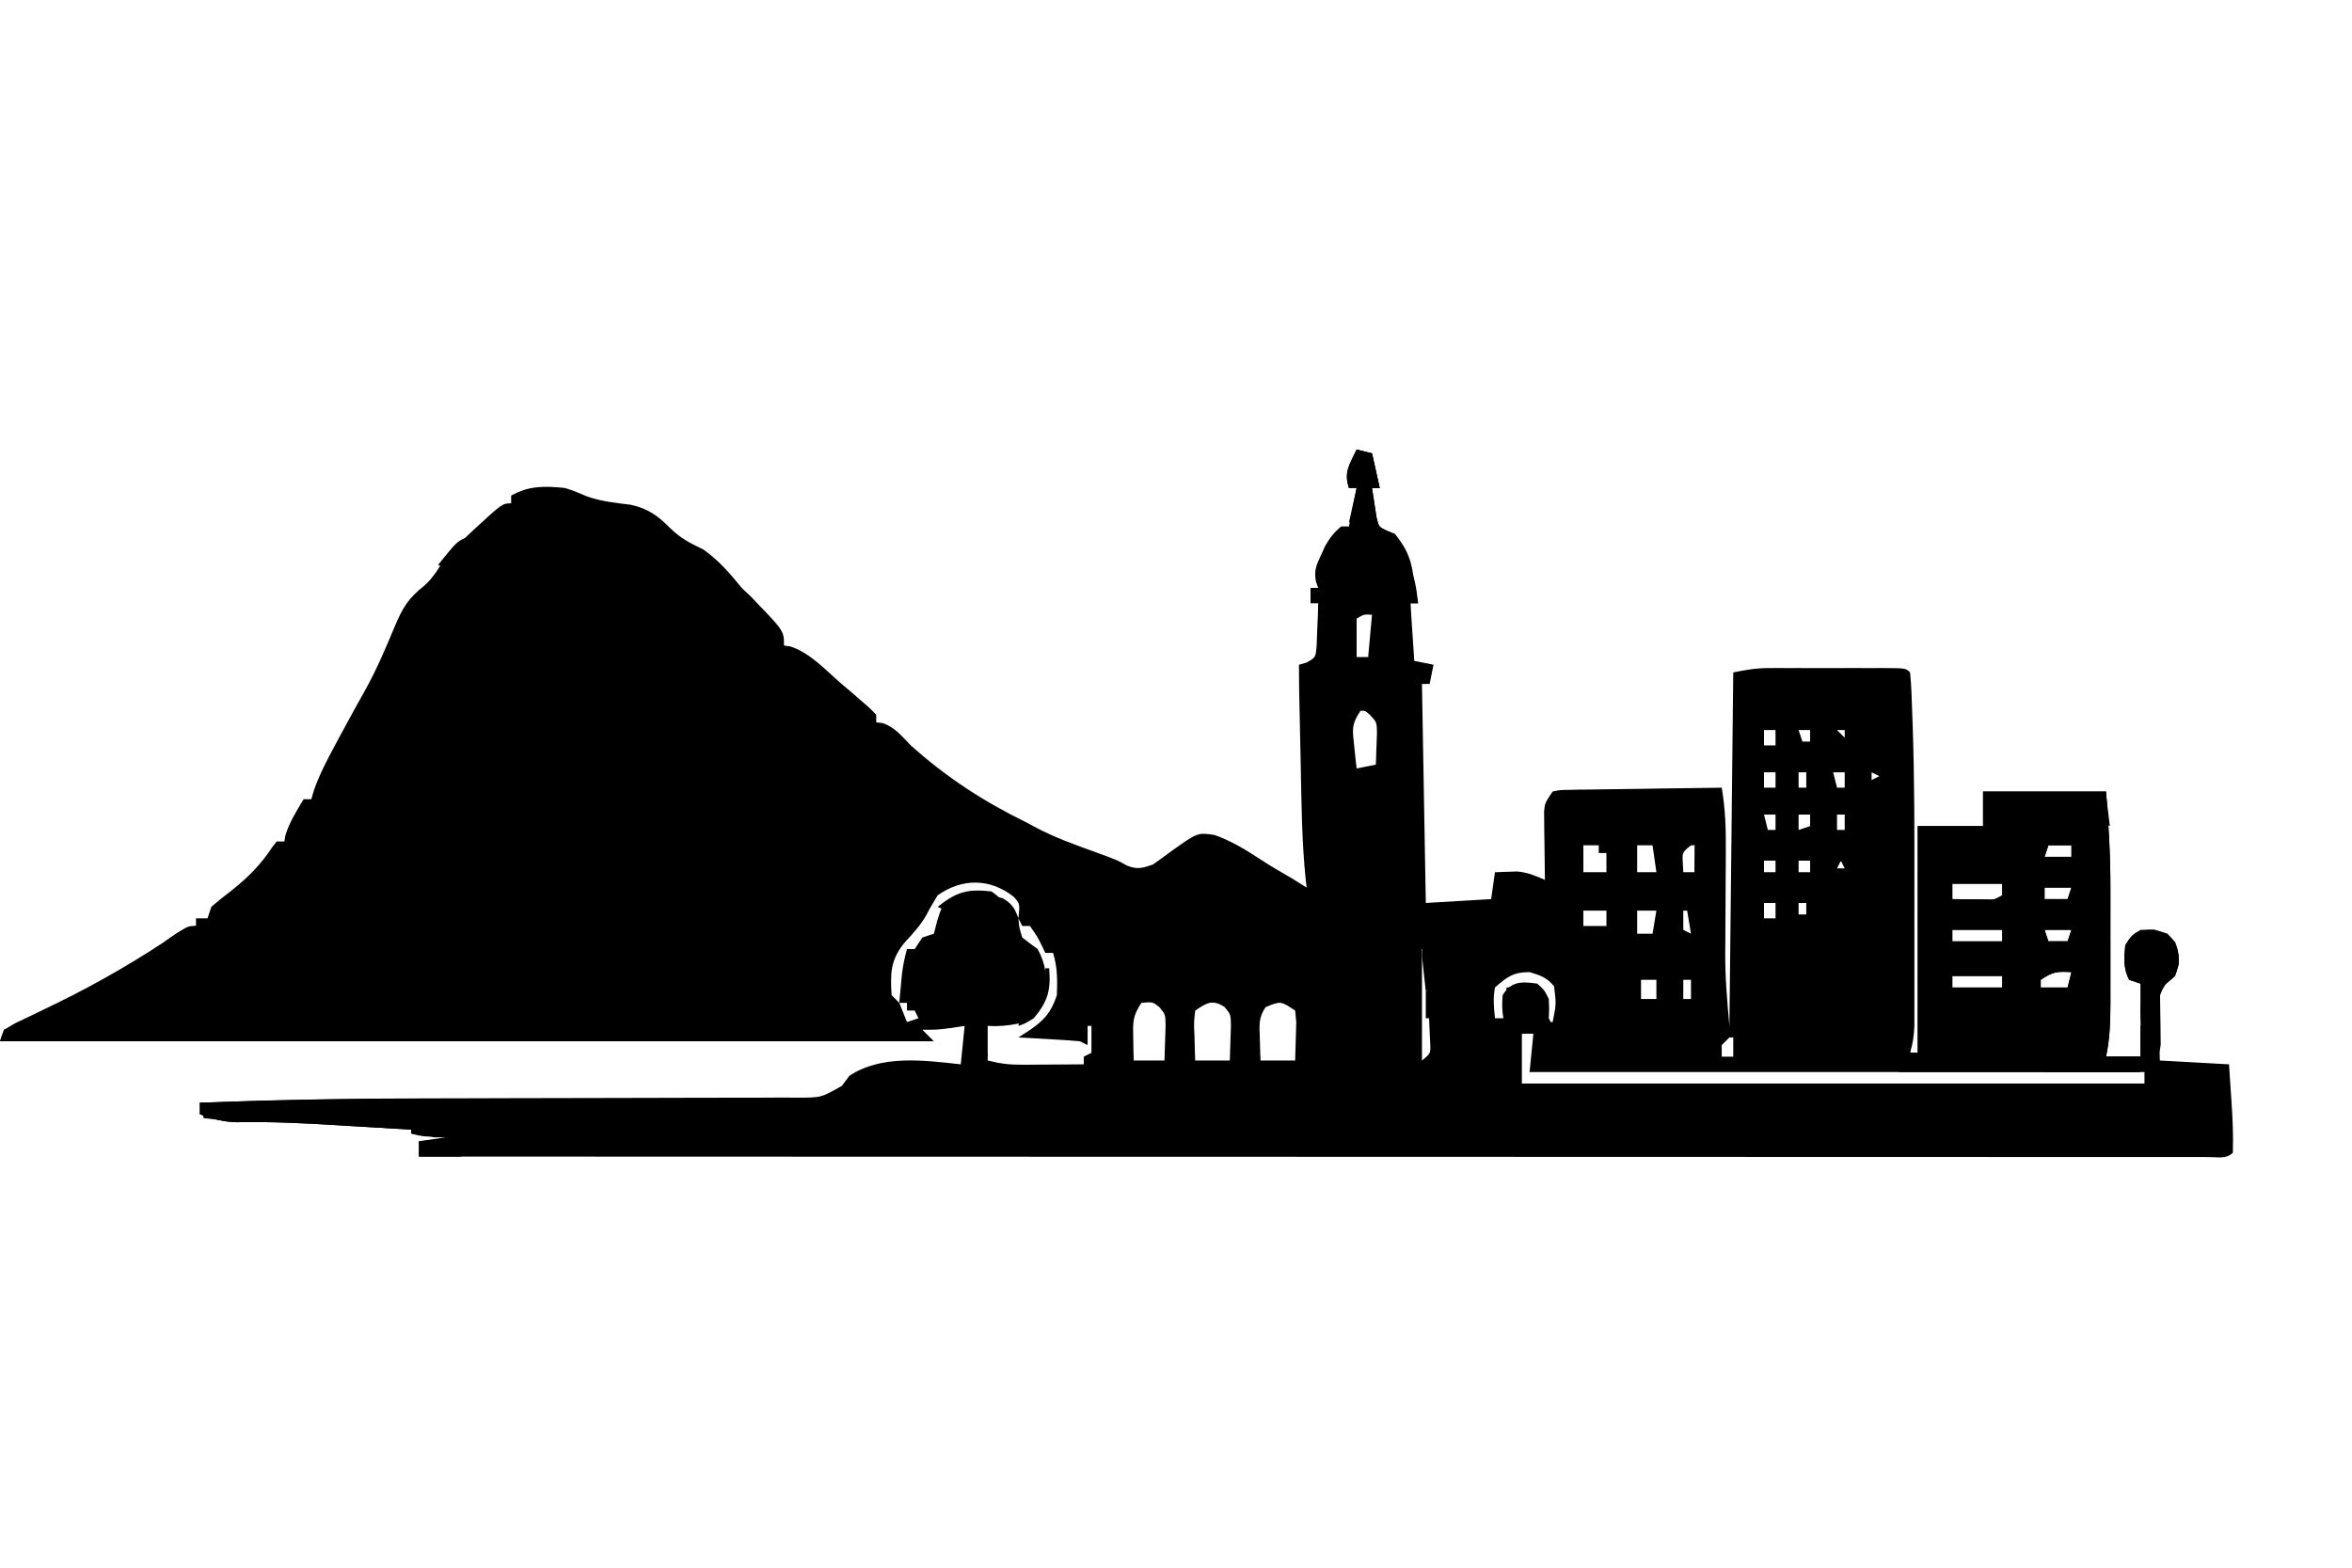
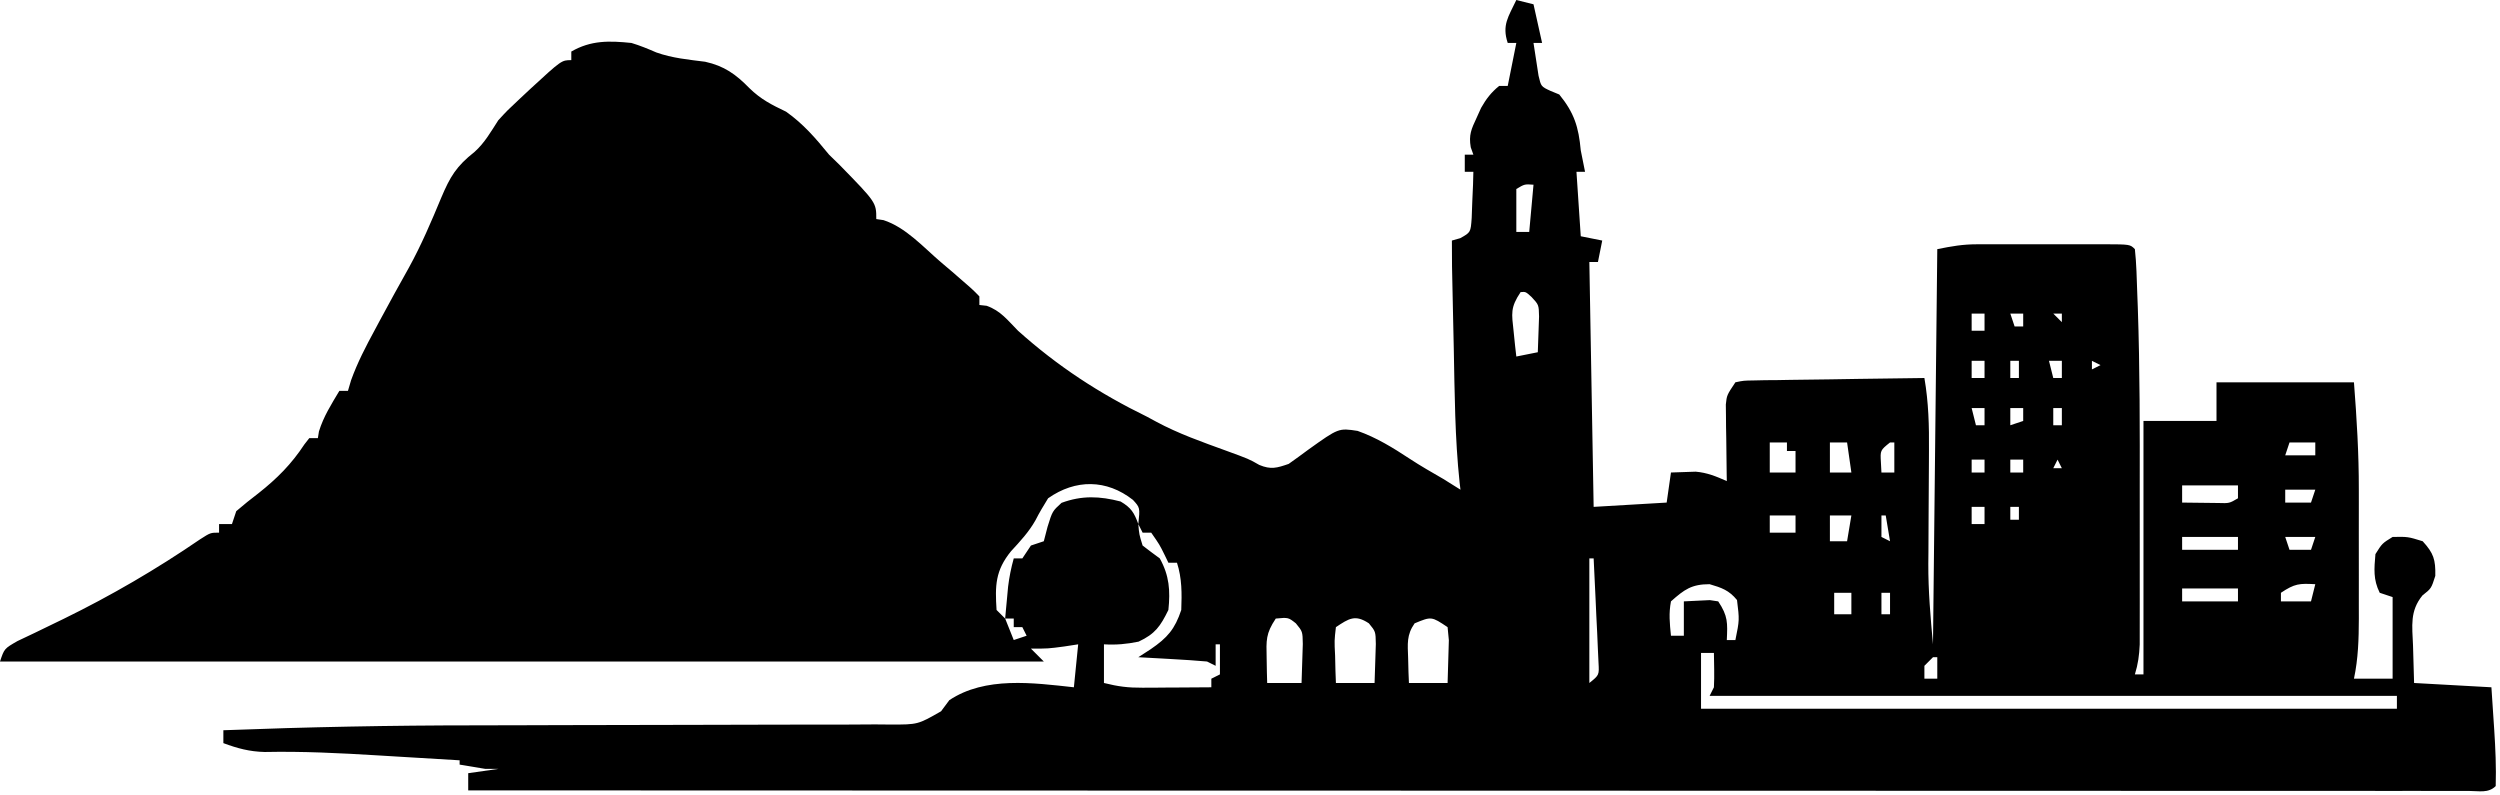
- <svg xmlns="http://www.w3.org/2000/svg" width="612" height="408">
-   <path fill="currentColor" d="m353 117 4 1 2 9h-2c.228 1.628.483 3.253.75 4.875l.422 2.742c.59 2.524.59 2.524 2.77 3.535L363 139c3.482 4.277 4.505 7.557 5 13 .32 1.67.647 3.337 1 5h-2l1 15 5 1-1 5h-2l1 57 17-1 1-7 3.688-.125 2.074-.07c2.689.234 4.783 1.103 7.238 2.195-.01-.59-.02-1.18-.032-1.788-.041-2.675-.067-5.35-.093-8.024l-.05-2.815-.02-2.705-.032-2.491C402 209 402 209 404 206c1.91-.399 1.91-.399 4.266-.432l2.67-.06 2.884-.02 2.951-.054c3.118-.054 6.236-.088 9.354-.121q3.165-.05 6.332-.104 7.77-.126 15.543-.209c.98 5.687 1.116 11.16 1.063 16.922l-.012 2.85c-.016 3.995-.044 7.99-.072 11.984q-.026 4.395-.041 8.79l-.026 2.679c-.024 6.38.504 12.35 1.088 18.775l1-92c3.411-.682 5.88-1.126 9.224-1.13l2.415-.009 2.564.006 2.662-.003q2.774 0 5.547.006 4.263.005 8.526-.007 2.694 0 5.39.004l2.588-.006c5.969.024 5.969.024 7.084 1.139.379 3.414.427 6.861.555 10.293l.127 3.335c.489 14.311.47 28.627.448 42.945q-.006 6.007.004 12.013.005 4.678 0 9.355 0 2.219.002 4.436.003 3.07-.007 6.14l-.002 3.513c-.107 2.513-.39 4.58-1.127 6.97h2v-59h17v-9h32c.648 8.418 1.15 16.59 1.133 24.996l.003 3.264q0 3.376-.006 6.753c-.005 3.44 0 6.88.007 10.321q0 3.3-.004 6.6l.006 3.096c-.016 4.77-.14 9.281-1.139 13.97h9v-19l-3-1c-1.546-3.092-1.294-5.594-1-9 1.563-2.5 1.563-2.5 4-4 3.563-.063 3.563-.063 7 1 2.558 2.798 3.015 4.278 2.938 8.063C566 254 566 254 563.957 255.605c-2.98 3.647-2.39 7.096-2.207 11.645L562 276l18 1 .5 7.563.158 2.338c.281 4.371.477 8.716.342 13.099-1.718 1.718-3.906 1.123-6.197 1.131l-2.282-.008-2.413.004q-4.054.002-8.11-.007l-5.83.003q-8.052.002-16.104-.007-8.668-.005-17.335-.002-15.03 0-30.062-.008-21.732-.011-43.465-.012-35.255-.004-70.51-.019-34.257-.014-68.514-.02h-2.132l-64.377-.013h-2.006Q175.333 301.026 109 301v-4l7-1h-3a299 299 0 0 1-6-1v-1q-7.12-.435-14.24-.854-2.412-.144-4.826-.292c-8.786-.536-17.504-.975-26.313-.791-3.522-.084-6.333-.84-9.621-2.063v-3c19.592-.75 39.148-1.136 58.756-1.138 4.322-.001 8.644-.014 12.966-.03l2.241-.007 4.521-.016c10.006-.035 20.012-.062 30.018-.06q10.253.004 20.507-.05c3.593-.019 7.186-.028 10.779-.016 3.976.014 7.951-.011 11.927-.04l3.567.031c6.393.009 6.393.009 11.798-3.09L221 280c8.359-5.573 19.494-4.04 29-3l1-10-3.25.5c-3.75.5-3.75.5-7.75.5l3 3H0c1-3 1-3 4.07-4.762q2.022-.975 4.055-1.925 2.198-1.064 4.395-2.133l2.264-1.095a252 252 0 0 0 31.779-18.522C49 241 49 241 51 241v-2h3l1-3c1.682-1.453 3.42-2.84 5.188-4.188 4.343-3.44 7.654-6.756 10.69-11.378L72 219h2l.25-1.563c1.071-3.482 2.885-6.309 4.75-9.437h2l.734-2.488c1.49-4.132 3.427-7.845 5.516-11.7l1.22-2.282a717 717 0 0 1 6.718-12.218c2.893-5.254 5.216-10.714 7.515-16.246 2.092-4.946 3.505-7.336 7.785-10.714 2.343-2.095 3.815-4.725 5.512-7.352 2.125-2.313 2.125-2.313 5-5l2.473-2.313C130.735 131 130.735 131 133 131v-2c4.593-2.644 8.818-2.528 14-2 2.012.607 3.867 1.372 5.793 2.21 3.679 1.316 7.512 1.679 11.375 2.165 4.42.976 7.138 2.913 10.27 6.125 2.713 2.648 5.166 3.873 8.562 5.5 4.036 2.855 6.884 6.183 10 10l2.438 2.375C204 164.146 204 164.146 204 168l1.676.246c5.177 1.68 9.251 6.262 13.324 9.754l2.719 2.305c4.659 4.025 4.659 4.025 6.281 5.695v2l1.688.188c3.265 1.147 4.877 3.353 7.312 5.812 9.23 8.273 18.892 14.578 30 20l2.156 1.164c5.175 2.792 10.697 4.725 16.21 6.731 5.387 1.964 5.387 1.964 7.806 3.347 2.702 1.12 4.073.706 6.828-.242 1.544-1.1 3.088-2.203 4.604-3.341 7.024-5.022 7.024-5.022 11.446-4.345 4.384 1.543 8.265 3.94 12.132 6.488 2.542 1.675 5.183 3.172 7.818 4.698q2.005 1.245 4 2.5l-.199-1.635c-1.109-10.401-1.152-20.854-1.363-31.303l-.131-5.962q-.12-5.437-.231-10.873l-.045-2.188A405 405 0 0 1 338 173l1.953-.555c2.421-1.353 2.421-1.353 2.656-4.703l.141-3.867.172-3.883L343 157h-2v-4h2l-.61-1.715c-.492-2.884.132-4.217 1.36-6.847.345-.765.69-1.53 1.047-2.317C346 140 347.12 138.548 349 137h2l2-10h-2c-1.392-4.176.177-6.135 2-10m0 44v10h3l1-11c-2.075-.15-2.075-.15-4 1m1 24c-2.43 3.644-2.083 4.93-1.625 9.188l.336 3.292L353 200l5-1c.081-1.77.14-3.541.188-5.313l.105-2.988c-.057-2.732-.057-2.732-1.742-4.554-1.364-1.244-1.364-1.244-2.551-1.145m105 5v4h3v-4zm9 0 1 3h2v-3zm10 0 2 2v-2zm-19 11v4h3v-4zm9 0v4h2v-4zm9 0 1 4h2v-4zm10 0v2l2-1zm-28 11 1 4h2v-4zm9 0v4l3-1v-3zm10 0v4h2v-4zm-66 8v7h6v-5h-2v-2zm14 0v7h5l-1-7zm14 0c-2.287 1.839-2.287 1.839-2.125 4.625L438 227h3v-7zm93 0-1 3h7v-3zm-74 4v3h3v-3zm9 0v3h3v-3zm11 0-1 2h2zm29 6v4q2.688.039 5.375.063l3.023.035c2.586.082 2.586.082 4.602-1.098v-3zm-264 3c-1.027 1.67-2.049 3.347-2.93 5.098-1.541 2.74-3.58 4.922-5.703 7.226-3.673 4.502-3.73 8.038-3.367 13.676l2 2 .184-2.047.254-2.703c.08-.882.162-1.763.246-2.672A44 44 0 0 1 236 247h2l2-3 3-1 .875-3.375C245 236 245 236 247.125 234.062c4.736-1.75 8.898-1.578 13.75-.312 2.467 1.451 3.152 2.596 4.125 5.25.406-3.813.406-3.813-1.25-5.625-6.127-4.814-13.376-4.865-19.75-.375m288-2v3h6l1-3zm-73 4v4h3v-4zm9 0v3h2v-3zm11 0 1 3Zm-67 2v4h6v-4zm14 0v6h4l1-6zm12 0v5l2 1-1-6zm-173 2c.196 2.401.196 2.401 1 5q1.977 1.53 4 3c2.215 3.987 2.474 7.493 2 12-1.87 3.813-3.071 5.565-6.938 7.375-2.801.572-5.215.792-8.062.625v9c3.335.834 5.624 1.118 8.984 1.098l2.832-.01 2.934-.026 2.98-.013q3.636-.018 7.27-.049v-2l2-1v-7h-1v5l-2-1c-2.713-.232-5.408-.42-8.125-.563l-2.285-.13A1637 1637 0 0 0 265 270l2.887-1.871c3.904-2.67 5.627-4.671 7.113-9.129.14-3.843.179-7.317-1-11h-2l-.875-1.813c-1.172-2.38-1.172-2.38-3.125-5.187h-2zm243 3v3h13v-3zm24 0 1 3h5l1-3zm-162 5v29c2.296-1.848 2.296-1.848 2.135-4.706l-.158-3.396-.157-3.671-.195-3.852-.172-3.875q-.213-4.75-.453-9.5zm2 1 1 2Zm0 3 1 4Zm17 6c-.538 2.847-.293 5.072 0 8h3v-8l3.875-.188 2.18-.105L400 257c2.29 3.435 2.178 4.985 2 9h2c.949-4.665.949-4.665.375-9.313-1.857-2.279-3.58-2.869-6.375-3.687-4.202 0-5.882 1.229-9 4m142-2v2h7l1-4c-3.716-.2-4.772-.152-8 2m-23-1v3h13v-3zm-81 1v5h4v-5zm11 0v5h2v-5zm-204 6 2 5 3-1-1-2h-2v-2zm63 0c-2.351 3.527-2.214 5.029-2.125 9.188l.055 3.292.07 2.52h8c.081-1.937.14-3.875.188-5.813l.105-3.269c-.05-2.9-.05-2.9-1.617-4.805-1.757-1.39-1.757-1.39-4.676-1.113m14 2c-.365 3.126-.365 3.126-.188 6.625l.083 3.602L311 276h9c.081-1.937.14-3.875.188-5.813l.105-3.269c-.05-2.9-.05-2.9-1.617-4.805-3.188-2.118-4.643-1.135-7.676.887m18.324-.887c-1.906 2.717-1.617 4.798-1.512 8.075l.083 3.292L328 276h9c.08-2.124.14-4.25.188-6.375l.105-3.586L337 263c-3.76-2.513-3.76-2.513-7.676-.887M396 269v13h162v-3H398l1-2c.069-1.373.085-2.75.063-4.125L399 269zm54 1-2 2v3h3v-5z" />
-   <path fill="currentColor" d="M516 206h32c.648 8.418 1.15 16.59 1.133 24.996l.003 3.264q0 3.377-.006 6.753-.005 5.16.007 10.321 0 3.3-.004 6.6l.006 3.096c-.016 4.77-.14 9.281-1.139 13.97h9v-8h1v9l-5 1 4 2h-63l4-3-2-1 1-3v2h2v-59h17zm17 14-1 3h7v-3zm-25 10v4q2.688.039 5.375.063l3.023.035c2.586.082 2.586.082 4.602-1.098v-3zm24 1v3h6l1-3zm-24 11v3h13v-3zm24 0 1 3h5l1-3zm-1 13v2h7l1-4c-3.716-.2-4.772-.152-8 2m-23-1v3h13v-3z" />
-   <path fill="currentColor" d="M123 286c-1.877 5.07-3.649 6.794-8.438 9.25-2.934.859-4.654.581-7.562-.25v-1q-7.12-.435-14.24-.854-2.412-.144-4.826-.292c-8.786-.536-17.504-.975-26.313-.791-3.522-.084-6.333-.84-9.621-2.063v-3c23.673-.983 47.31-1.118 71-1" />
-   <path fill="currentColor" d="M560.563 241.938C564 243 564 243 566 245.188c1.237 3.48 1.142 5.31 0 8.812-2.063 1.875-2.063 1.875-4 3v-2l-3 2c-.736 3.568-.736 3.568-1 7h-1v-8l-3-1c-1.546-3.092-1.294-5.594-1-9 2.254-3.606 3.287-3.987 7.563-4.063Z" />
-   <path fill="currentColor" d="M400 256c1.875 1.688 1.875 1.688 3 4 .125 2.625.125 2.625 0 5l1 2-4 1v10l-2 1 1-10h-3l-1 3-1-6-2 2c-1.092-3.276-1.286-5.568-1-9 2.202-3.67 4.99-3.585 9-3" />
-   <path fill="currentColor" d="m353 117 4 1 2 9h-2c.228 1.628.483 3.253.75 4.875l.422 2.742c.595 2.537.595 2.537 2.844 3.578L363 139l1 2-4 1c-2.011-2.56-3.628-5.046-5-8l-4 2 2-9h-2c-1.392-4.176.177-6.135 2-10" />
-   <path fill="currentColor" d="M560 255h2c.058 3.083.094 6.166.125 9.25.017.873.034 1.745.05 2.645l.02 2.558.032 2.349c-.254 2.457-1.003 4.071-2.227 6.198h-7l-1-2h6l-.254-2.379c-1.073-11.071-1.073-11.071.254-16.621z" />
-   <path fill="currentColor" d="M366 146c2.12 3.534 2.532 6.944 3 11h-2v12h-1v-11l-4-1c-1-1-1-1-1.063-4.563L361 149h5z" />
-   <path fill="currentColor" d="M446 217h2v15l-3-2h-3c-1-1-1-1-1.098-3.066l.036-2.496.027-2.504L441 220l2 2 1.375-2.5z" />
-   <path fill="currentColor" d="M52 287h20l-1 3h-9v2l-9-1z" />
-   <path fill="currentColor" d="m545 270 3 1v4l2 2c-1 1-1 1-3.813 1.188-3.104-.183-4.522-.76-7.187-2.188l-2 1 2-4h5z" />
-   <path fill="currentColor" d="m500 229 1.75 1c2.449 1.27 2.449 1.27 6.25 1l-4 7h-4c-1.125-5.625-1.125-5.625 0-9" />
-   <path fill="currentColor" d="M272 252h1c.455 5.693-.318 8.602-4 13-2.25 1.375-2.25 1.375-4 2 .607-4.128 2.038-7.332 4-11l1 2h2z" />
-   <path fill="currentColor" d="M109 297h9l2 4h-11z" />
-   <path fill="currentColor" d="M557 267h1v9l-5 1 4 2h-15v-1l7-1-2-2h10z" />
-   <path fill="currentColor" d="M258 232c2 1.5 2 1.5 3 3l-2 2-2-2c-3.1.322-3.1.322-6 1v-2l-2.375 1.563L246 237l-2-1c4.863-3.89 7.763-4.716 14-4" />
-   <path fill="currentColor" d="M54 241v3l-9 3-2-2c3.797-2.826 6.186-4.566 11-4" />
-   <path fill="currentColor" d="M252 267c2.063.438 2.063.438 4 1l1 7-6-2a100 100 0 0 1 0-5z" />
-   <path fill="currentColor" d="m354 133 4 3-3 1 1 4-6-1 2-5h2z" />
-   <path fill="currentColor" d="M535 275c3.767 0 4.912.235 8 2l-1 2h-10z" />
-   <path d="M372 242c2.508 3.762 1.843 4.703 1 9-.037 2-.048 4 0 6l-2 1a434 434 0 0 1-.625-5.75l-.352-3.234c-.023-3.054.363-4.478 1.977-7.016" />
-   <path fill="currentColor" d="m3 267 2 1-1 1h9l1 2H0l1-3z" />
-   <path fill="currentColor" d="m353 117 4 1 2 9h-2l-2-7-2 2z" />
-   <path fill="currentColor" d="M533 245h5l-3 3-3-1zm-1 3 2 3-2 1-2-2z" />
-   <path fill="currentColor" d="m371 235 1 2h2v8l-3-2c-.408-2.712-.133-5.244 0-8" />
-   <path fill="currentColor" d="M546 207h2l1 8-4-2z" />
-   <path fill="currentColor" d="M373 257c.93 2.606 1.15 3.642.063 6.25L372 265h-1v-7z" />
-   <path fill="currentColor" d="m505 230 3 1-4 7-3-2h2z" />
-   <path fill="currentColor" d="M194 154c2.526 2.363 3.888 3.665 5 7-2.867-.573-3.861-.861-6-3 .375-2.125.375-2.125 1-4" />
-   <path fill="currentColor" d="m323 222 7 3-3 1-1 2c-3-3.75-3-3.75-3-6" />
-   <path fill="currentColor" d="M121 140c0 3 0 3-2.5 5.688L116 148l-2-1c4.75-5.875 4.75-5.875 7-7" />
-   <path fill="currentColor" d="m542 280 3 1Z" />
-   <path d="m537 280 2 1Z" />
-   <path fill="currentColor" d="m515 280 2 1Z" />
-   <path d="m512 280 2 1Zm-4 0 2 1Zm-18 0 2 1Zm-254-8 2 1Z" />
+ <svg xmlns="http://www.w3.org/2000/svg" width="582" height="185" fill="none" viewBox="0 0 582 185">
+   <path fill="#000" d="m353 0 4 1 2 9h-2c.228 1.628.483 3.253.75 4.875l.422 2.742c.59 2.524.59 2.524 2.77 3.535L363 22c3.482 4.277 4.505 7.557 5 13 .32 1.67.647 3.337 1 5h-2l1 15 5 1-1 5h-2l1 57 17-1 1-7 3.688-.125 2.074-.07c2.689.234 4.783 1.103 7.238 2.195-.01-.59-.02-1.18-.032-1.788-.041-2.675-.067-5.35-.093-8.024l-.05-2.815-.02-2.705-.032-2.491C402 92 402 92 404 89c1.91-.399 1.91-.399 4.266-.432l2.67-.06 2.884-.02 2.951-.054c3.118-.054 6.236-.088 9.354-.121q3.165-.05 6.332-.104 7.77-.126 15.543-.209c.98 5.687 1.116 11.16 1.063 16.922l-.012 2.85c-.016 3.995-.044 7.99-.072 11.984q-.026 4.395-.041 8.79l-.026 2.679c-.024 6.38.504 12.35 1.088 18.775l1-92c3.411-.682 5.88-1.126 9.224-1.13l2.415-.009 2.564.006 2.662-.003q2.773 0 5.547.006 4.263.005 8.526-.007 2.694 0 5.39.004l2.588-.006c5.969.024 5.969.024 7.084 1.139.379 3.414.427 6.861.555 10.293l.127 3.335c.489 14.311.47 28.627.448 42.945q-.006 6.007.004 12.013.005 4.678 0 9.355l.002 4.436q.003 3.07-.007 6.14l-.002 3.513c-.107 2.513-.39 4.58-1.127 6.97h2V98h17v-9h32c.648 8.418 1.15 16.59 1.133 24.996l.003 3.264q0 3.377-.006 6.753c-.005 3.44 0 6.88.007 10.321q0 3.3-.004 6.6l.006 3.096c-.016 4.77-.14 9.281-1.139 13.97h9v-19l-3-1c-1.546-3.092-1.294-5.594-1-9 1.563-2.5 1.563-2.5 4-4 3.563-.063 3.563-.063 7 1 2.558 2.798 3.015 4.278 2.938 8.063C566 137 566 137 563.957 138.605c-2.98 3.647-2.39 7.096-2.207 11.645L562 159l18 1 .5 7.563.158 2.338c.281 4.371.477 8.716.342 13.099-1.718 1.718-3.906 1.123-6.197 1.131l-2.282-.008-2.413.004q-4.054.002-8.11-.007l-5.83.003q-8.052.002-16.104-.007-8.668-.005-17.335-.002-15.03 0-30.062-.008-21.732-.01-43.465-.012-35.255-.004-70.51-.019-34.257-.014-68.514-.02h-2.132l-64.377-.013h-2.006Q175.333 184.025 109 184v-4l7-1h-3a298 298 0 0 1-6-1v-1q-7.12-.435-14.24-.854-2.412-.144-4.826-.292c-8.786-.536-17.504-.975-26.313-.791-3.522-.084-6.333-.84-9.621-2.063v-3c19.592-.75 39.148-1.136 58.756-1.138 4.322-.001 8.644-.014 12.966-.03l2.241-.007 4.521-.016c10.006-.035 20.012-.062 30.018-.06q10.253.004 20.507-.05c3.593-.019 7.186-.028 10.779-.016 3.976.014 7.951-.011 11.927-.04l3.567.031c6.393.009 6.393.009 11.798-3.09L221 163c8.359-5.573 19.494-4.04 29-3l1-10-3.25.5c-3.75.5-3.75.5-7.75.5l3 3H0c1-3 1-3 4.07-4.762q2.022-.975 4.055-1.925 2.198-1.063 4.395-2.133l2.264-1.095a252 252 0 0 0 31.779-18.522C49 124 49 124 51 124v-2h3l1-3c1.682-1.453 3.42-2.84 5.188-4.188 4.343-3.44 7.654-6.756 10.69-11.378L72 102h2l.25-1.563C75.321 96.955 77.135 94.128 79 91h2l.734-2.488c1.49-4.132 3.427-7.845 5.516-11.7l1.22-2.282q3.3-6.141 6.718-12.218c2.893-5.254 5.216-10.714 7.515-16.246 2.092-4.946 3.505-7.336 7.785-10.714 2.343-2.095 3.815-4.725 5.512-7.352 2.125-2.313 2.125-2.313 5-5l2.473-2.313C130.735 14 130.735 14 133 14v-2c4.593-2.644 8.818-2.528 14-2 2.012.607 3.867 1.372 5.793 2.21 3.679 1.316 7.512 1.679 11.375 2.165 4.42.976 7.138 2.913 10.27 6.125 2.713 2.648 5.166 3.873 8.562 5.5 4.036 2.855 6.884 6.183 10 10l2.438 2.375C204 47.146 204 47.146 204 51l1.676.246c5.177 1.68 9.251 6.262 13.324 9.754l2.719 2.305C226.378 67.33 226.378 67.33 228 69v2l1.688.188c3.265 1.147 4.877 3.353 7.312 5.812 9.23 8.273 18.892 14.578 30 20l2.156 1.164c5.175 2.792 10.697 4.725 16.21 6.731 5.387 1.964 5.387 1.964 7.806 3.347 2.702 1.12 4.073.706 6.828-.242 1.544-1.1 3.088-2.203 4.604-3.341 7.024-5.022 7.024-5.022 11.446-4.345 4.384 1.543 8.265 3.94 12.132 6.488 2.542 1.675 5.183 3.172 7.818 4.698q2.005 1.245 4 2.5l-.199-1.635c-1.109-10.401-1.152-20.854-1.363-31.303l-.131-5.962q-.12-5.437-.231-10.873l-.045-2.188A405 405 0 0 1 338 56l1.953-.555c2.421-1.353 2.421-1.353 2.656-4.703l.141-3.867.172-3.883L343 40h-2v-4h2l-.61-1.715c-.492-2.884.132-4.217 1.36-6.847.345-.765.69-1.53 1.047-2.317C346 23 347.12 21.548 349 20h2l2-10h-2c-1.392-4.176.177-6.135 2-10m0 44v10h3l1-11c-2.075-.15-2.075-.15-4 1m1 24c-2.43 3.644-2.083 4.93-1.625 9.188l.336 3.292L353 83l5-1c.081-1.77.14-3.541.188-5.313l.105-2.988c-.057-2.732-.057-2.732-1.742-4.554-1.364-1.244-1.364-1.244-2.551-1.145m105 5v4h3v-4zm9 0 1 3h2v-3zm10 0 2 2v-2zm-19 11v4h3v-4zm9 0v4h2v-4zm9 0 1 4h2v-4zm10 0v2l2-1zm-28 11 1 4h2v-4zm9 0v4l3-1v-3zm10 0v4h2v-4zm-66 8v7h6v-5h-2v-2zm14 0v7h5l-1-7zm14 0c-2.287 1.839-2.287 1.839-2.125 4.625L438 110h3v-7zm93 0-1 3h7v-3zm-74 4v3h3v-3zm9 0v3h3v-3zm11 0-1 2h2zm29 6v4q2.688.039 5.375.063l3.023.035c2.586.082 2.586.082 4.602-1.098v-3zm-264 3c-1.027 1.67-2.049 3.347-2.93 5.098-1.541 2.74-3.58 4.922-5.703 7.226-3.673 4.502-3.73 8.038-3.367 13.676l2 2 .184-2.047.254-2.703c.08-.882.162-1.763.246-2.672A44 44 0 0 1 236 130h2l2-3 3-1 .875-3.375C245 119 245 119 247.125 117.062c4.736-1.75 8.898-1.578 13.75-.312 2.467 1.451 3.152 2.596 4.125 5.25.406-3.813.406-3.813-1.25-5.625-6.127-4.814-13.376-4.865-19.75-.375m288-2v3h6l1-3zm-73 4v4h3v-4zm9 0v3h2v-3zm-56 2v4h6v-4zm14 0v6h4l1-6zm12 0v5l2 1-1-6zm-173 2c.196 2.401.196 2.401 1 5a165 165 0 0 0 4 3c2.215 3.987 2.474 7.493 2 12-1.87 3.813-3.071 5.565-6.938 7.375-2.801.572-5.215.792-8.062.625v9c3.335.834 5.624 1.118 8.984 1.098l2.832-.01 2.934-.026 2.98-.013q3.636-.018 7.27-.049v-2l2-1v-7h-1v5l-2-1c-2.713-.232-5.408-.42-8.125-.563l-2.285-.13q-2.794-.159-5.59-.307l2.887-1.871c3.904-2.67 5.627-4.671 7.113-9.129.14-3.843.179-7.317-1-11h-2l-.875-1.813c-1.172-2.38-1.172-2.38-3.125-5.187h-2zm243 3v3h13v-3zm24 0 1 3h5l1-3zm-162 5v29c2.296-1.848 2.296-1.848 2.135-4.706l-.158-3.396-.157-3.671-.195-3.852-.172-3.875q-.213-4.75-.453-9.5zm19 10c-.538 2.847-.293 5.072 0 8h3v-8l3.875-.188 2.18-.105L400 140c2.29 3.435 2.178 4.985 2 9h2c.949-4.665.949-4.665.375-9.313-1.857-2.279-3.58-2.869-6.375-3.687-4.202 0-5.882 1.229-9 4m142-2v2h7l1-4c-3.716-.2-4.772-.152-8 2m-23-1v3h13v-3zm-81 1v5h4v-5zm11 0v5h2v-5zm-204 6 2 5 3-1-1-2h-2v-2zm63 0c-2.351 3.527-2.214 5.029-2.125 9.188l.055 3.292.07 2.52h8c.081-1.937.14-3.875.188-5.813l.105-3.269c-.05-2.9-.05-2.9-1.617-4.805-1.757-1.39-1.757-1.39-4.676-1.113m14 2c-.365 3.126-.365 3.126-.188 6.625l.083 3.602L311 159h9c.081-1.937.14-3.875.188-5.813l.105-3.269c-.05-2.9-.05-2.9-1.617-4.805-3.188-2.118-4.643-1.135-7.676.887m18.324-.887c-1.906 2.717-1.617 4.798-1.512 8.075l.083 3.292L328 159h9c.08-2.124.14-4.25.188-6.375l.105-3.586L337 146c-3.76-2.513-3.76-2.513-7.676-.887M396 152v13h162v-3H398l1-2c.069-1.373.085-2.75.063-4.125L399 152zm54 1-2 2v3h3v-5z" />
</svg>
